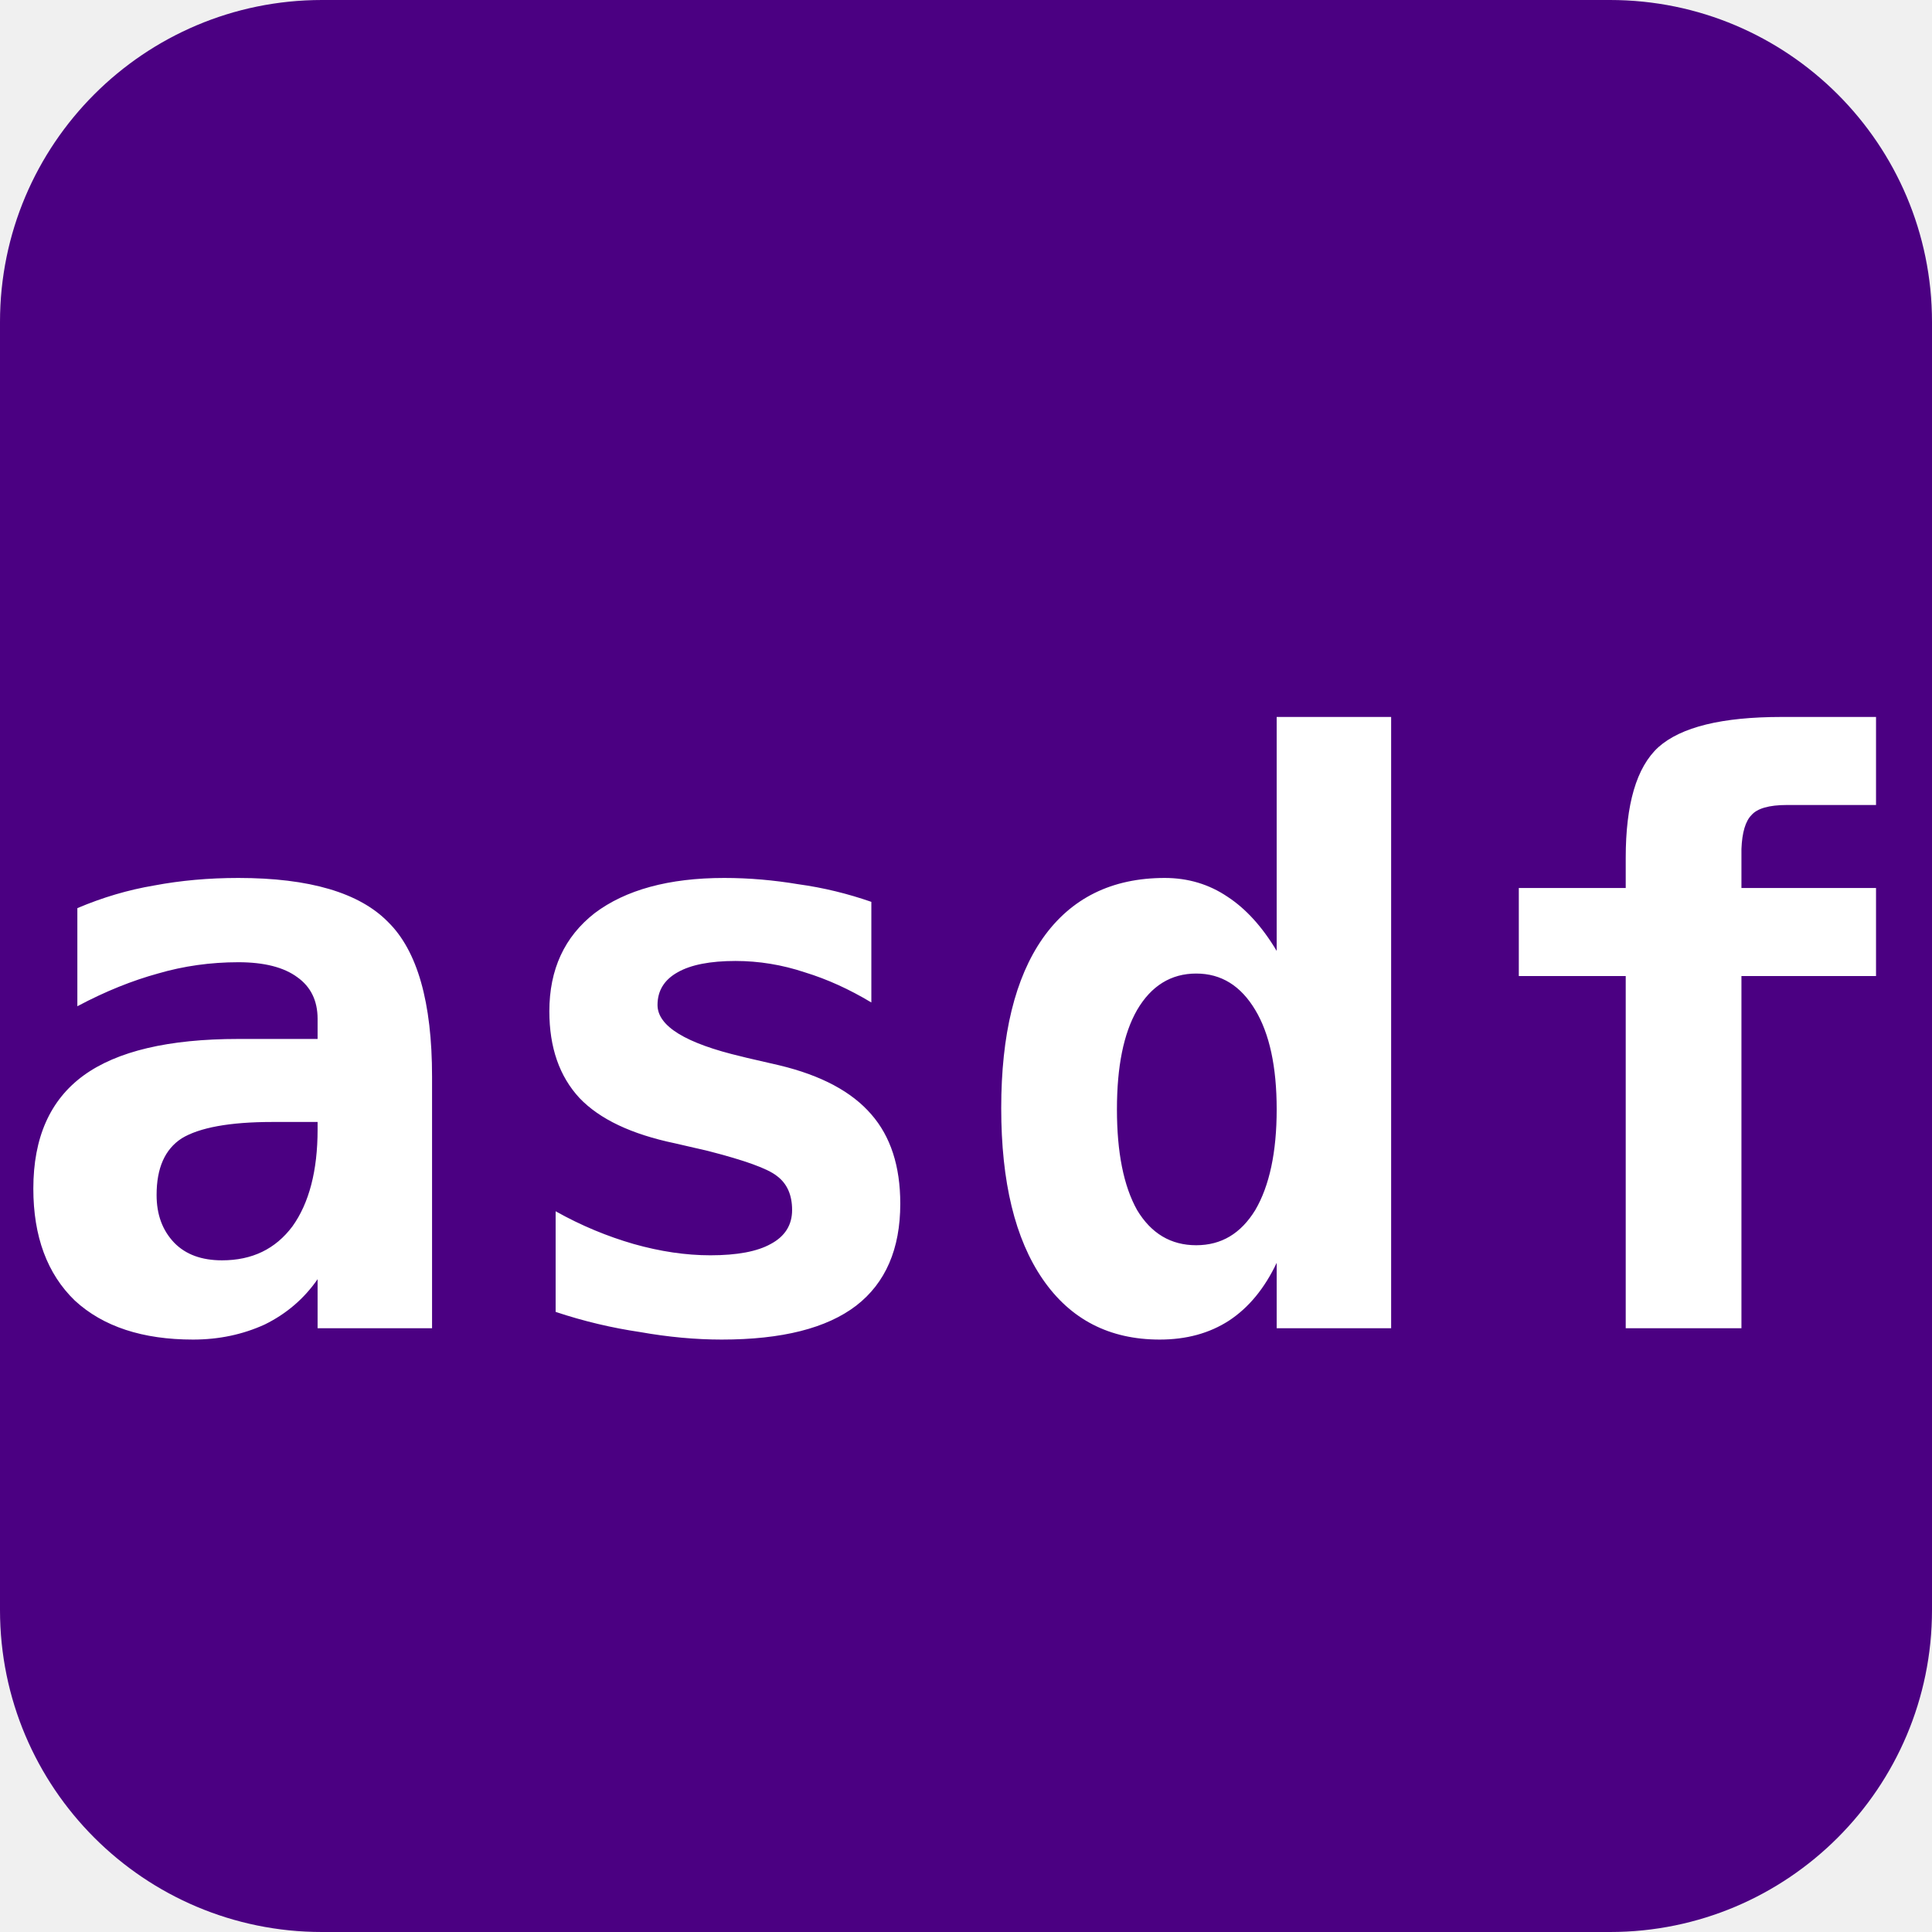
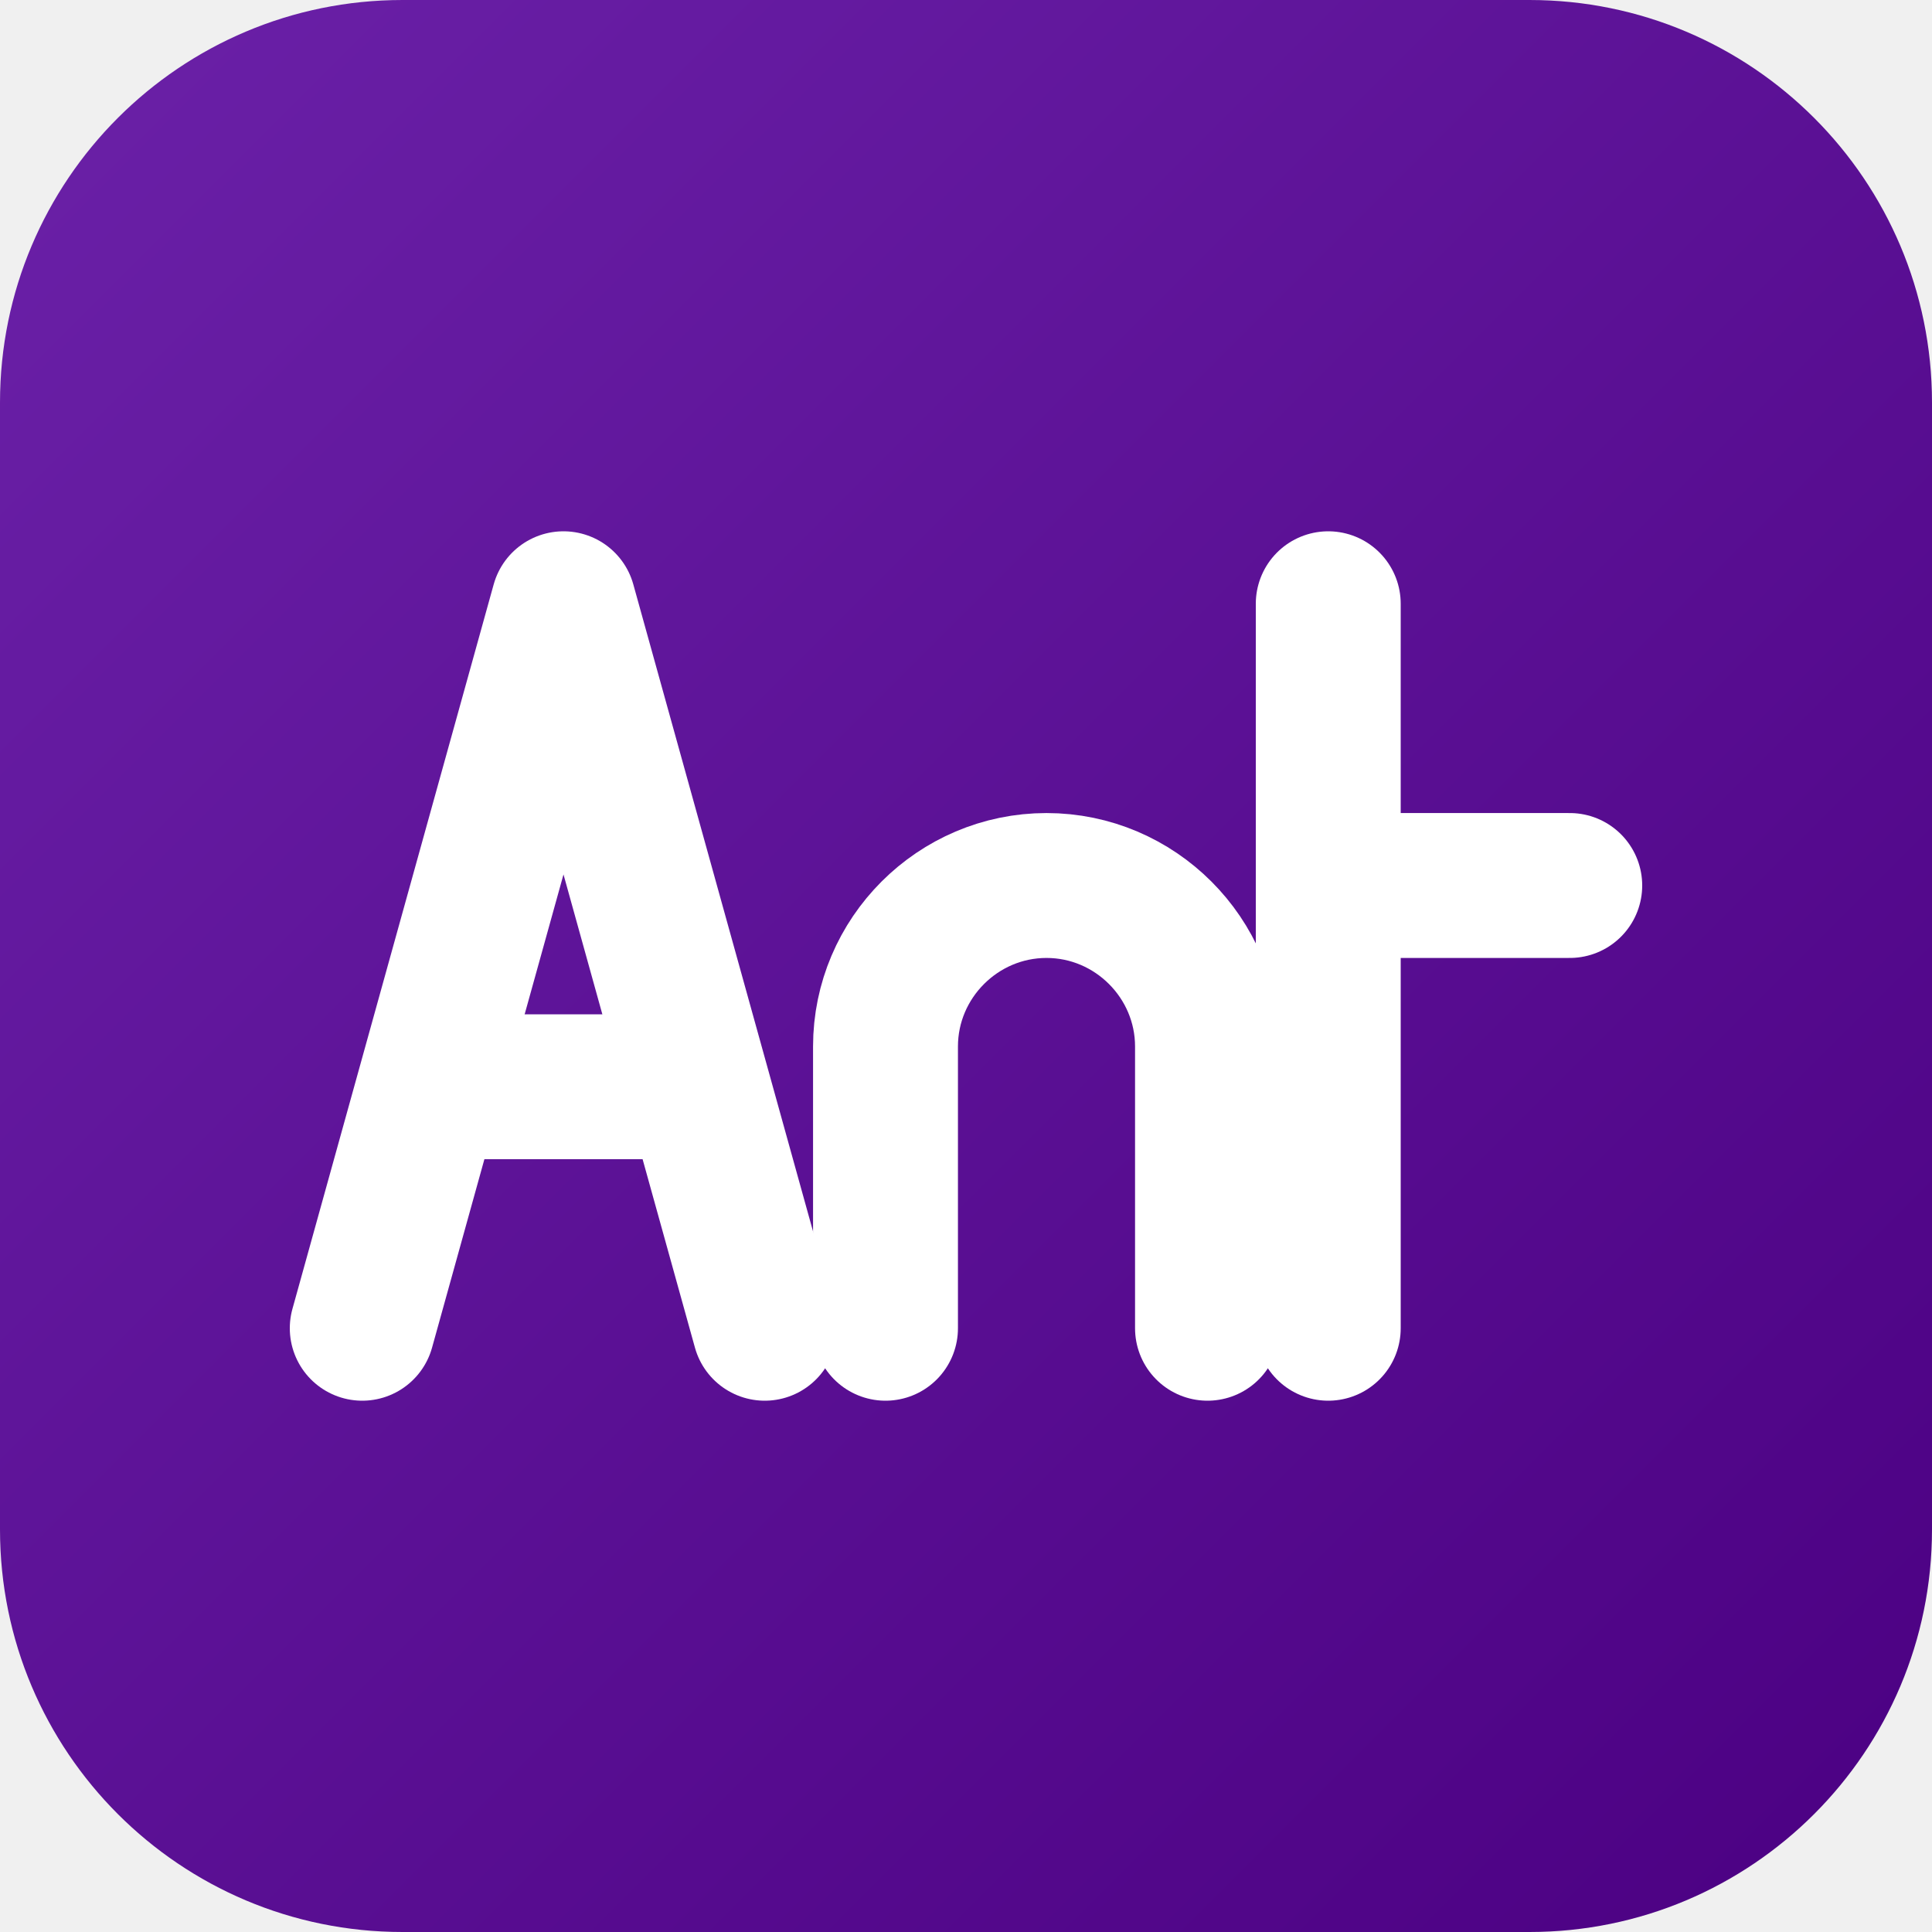
<svg xmlns="http://www.w3.org/2000/svg" viewBox="0 0 24 24">
-   <rect width="24" height="24" rx="4" fill="#4B0082" />
-   <text x="12" y="16.5" text-anchor="middle" font-size="10" font-family="monospace" font-weight="bold" fill="white">asdf</text>
+   <defs>
+     <linearGradient id="asdfGrad" x1="0%" y1="0%" x2="100%" y2="100%">
+       <stop offset="0%" style="stop-color:#6B21A8" />
+       <stop offset="100%" style="stop-color:#4B0082" />
+     </linearGradient>
+   </defs>
+   <rect width="24" height="24" rx="5" fill="url(#asdfGrad)" />
+   <g fill="none" stroke="white" stroke-width="1.8" stroke-linecap="round" stroke-linejoin="round">
+     <path d="M4.5 16.5l2.5-9 2.5 9" />
+     <line x1="5.5" y1="13.5" x2="8.5" y2="13.5" />
+     <path d="M11 16.5v-3.5c0-1.1.9-2 2-2s2 .9 2 2v3.5" />
+     <path d="M16.5 16.5v-9" />
+     <line x1="16.5" y1="11" x2="19.5" y2="11" />
+   </g>
</svg>
